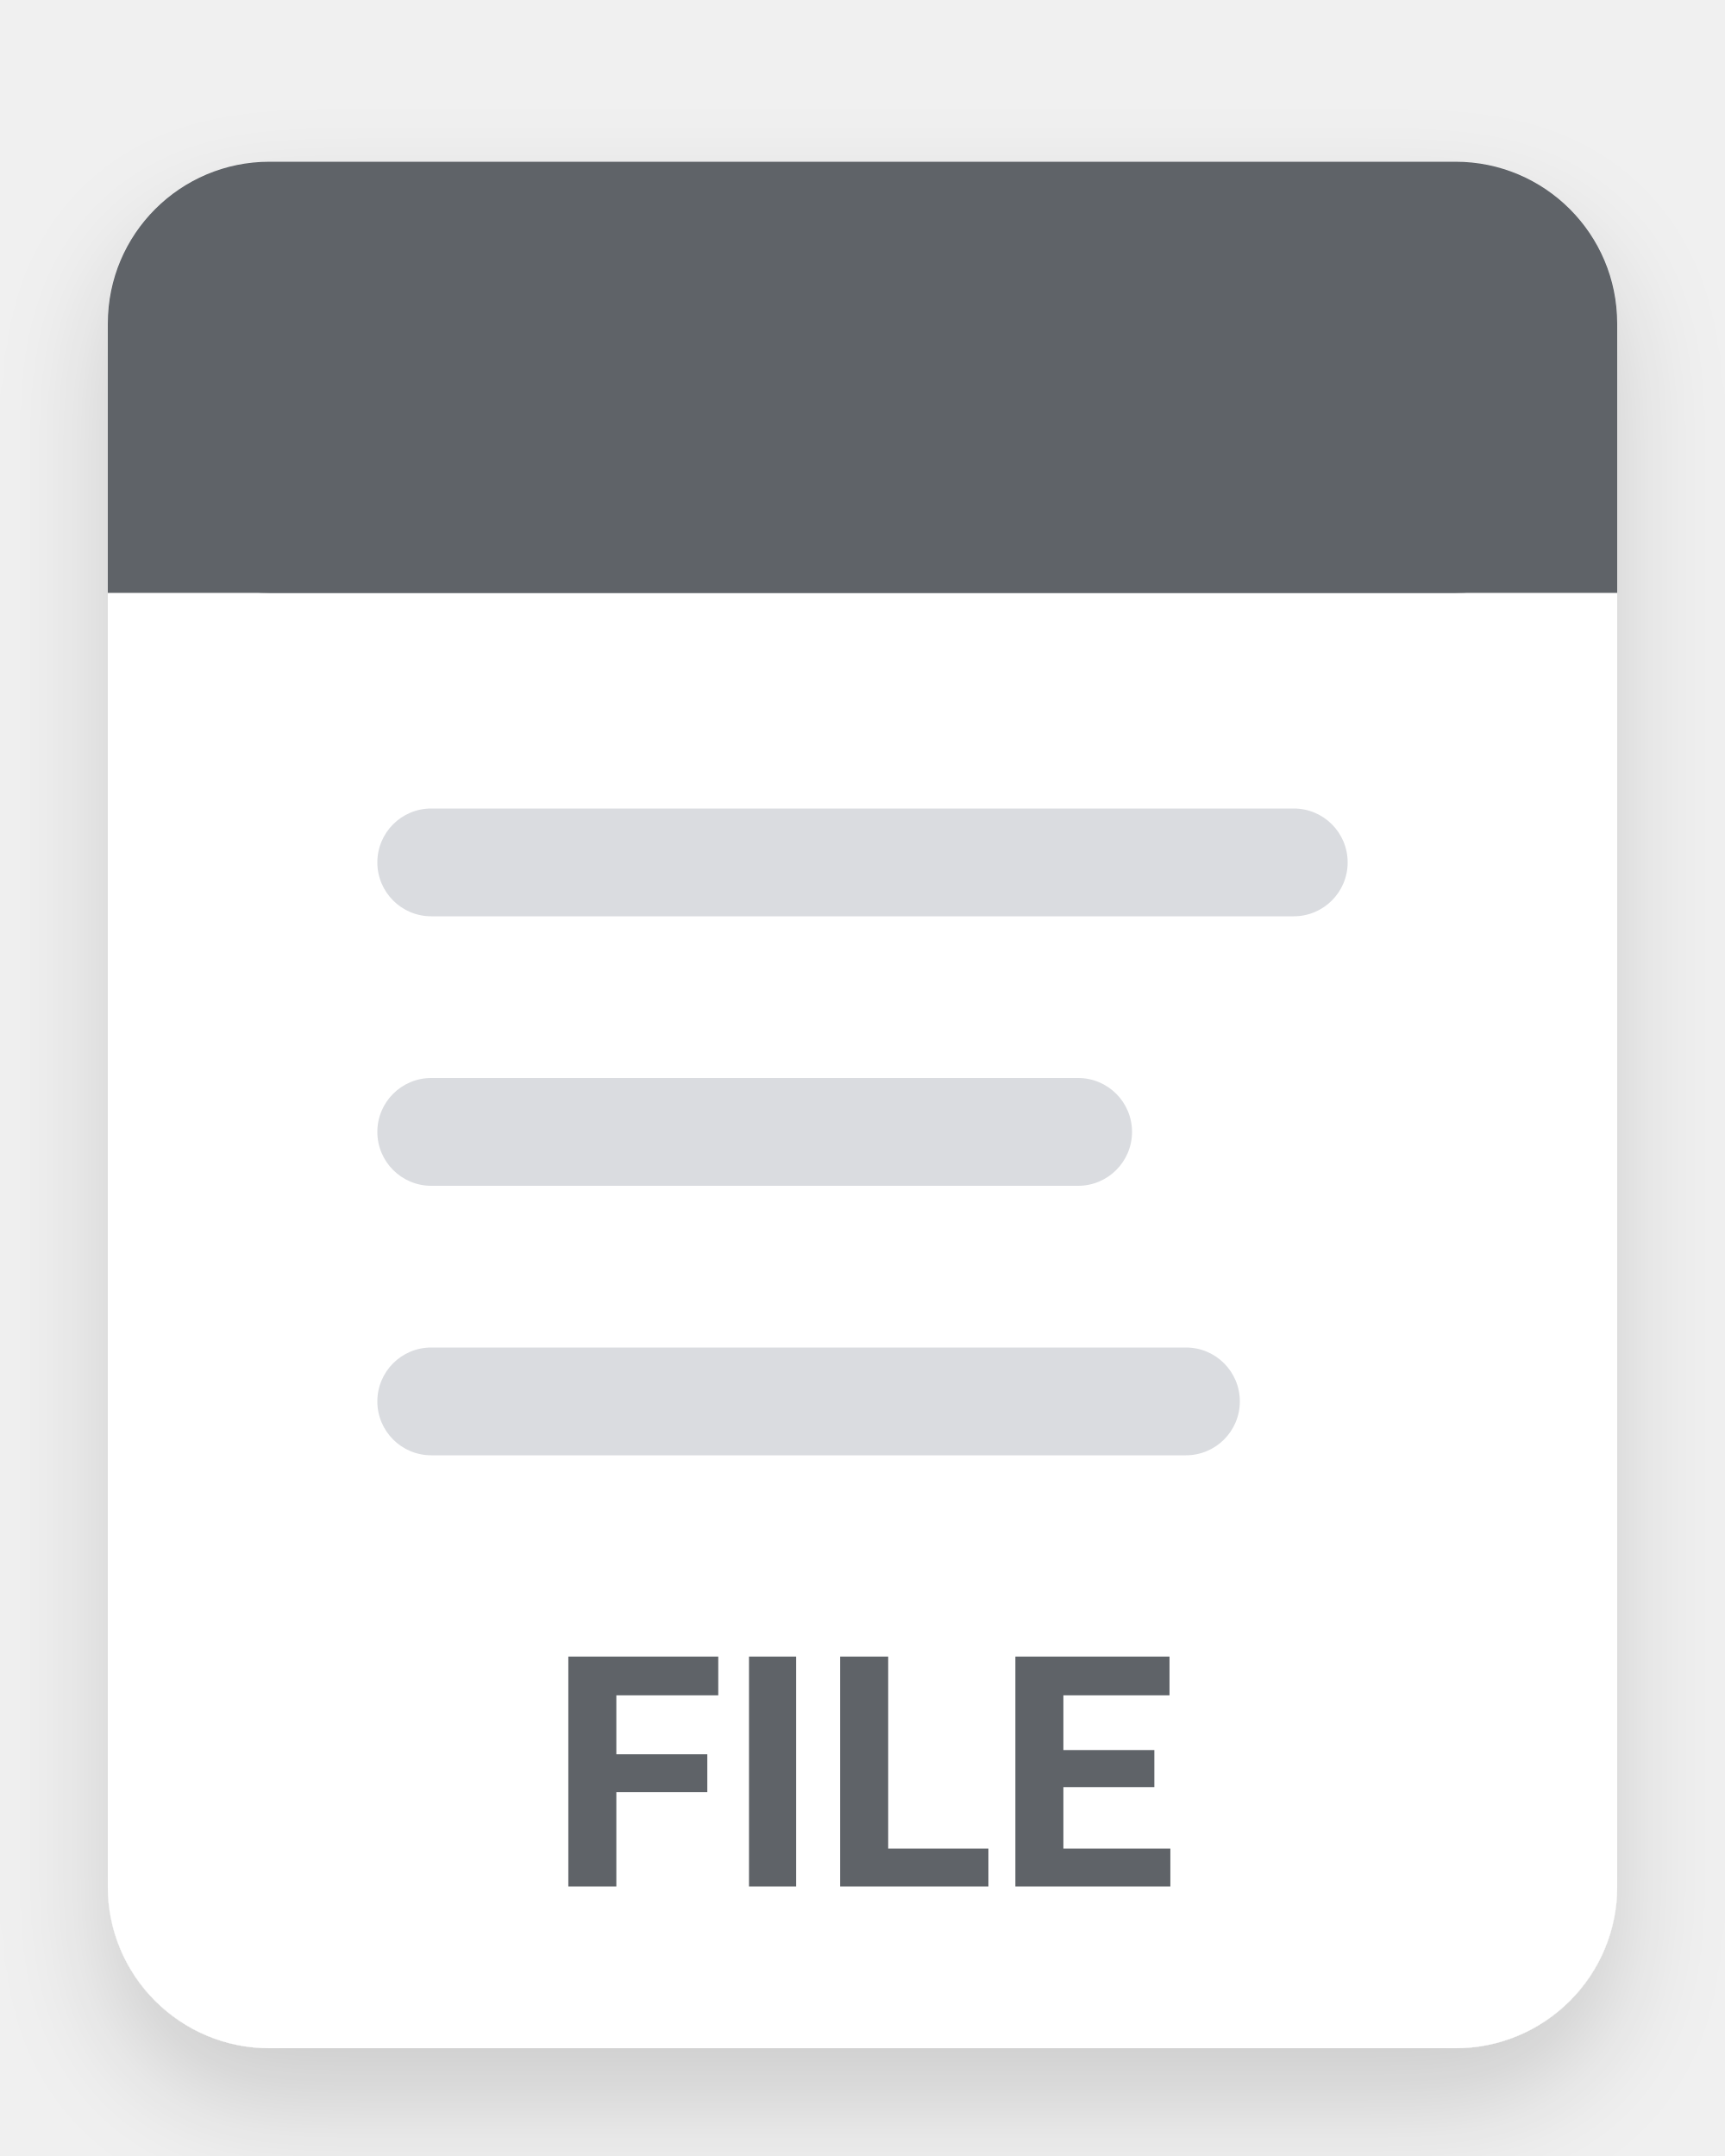
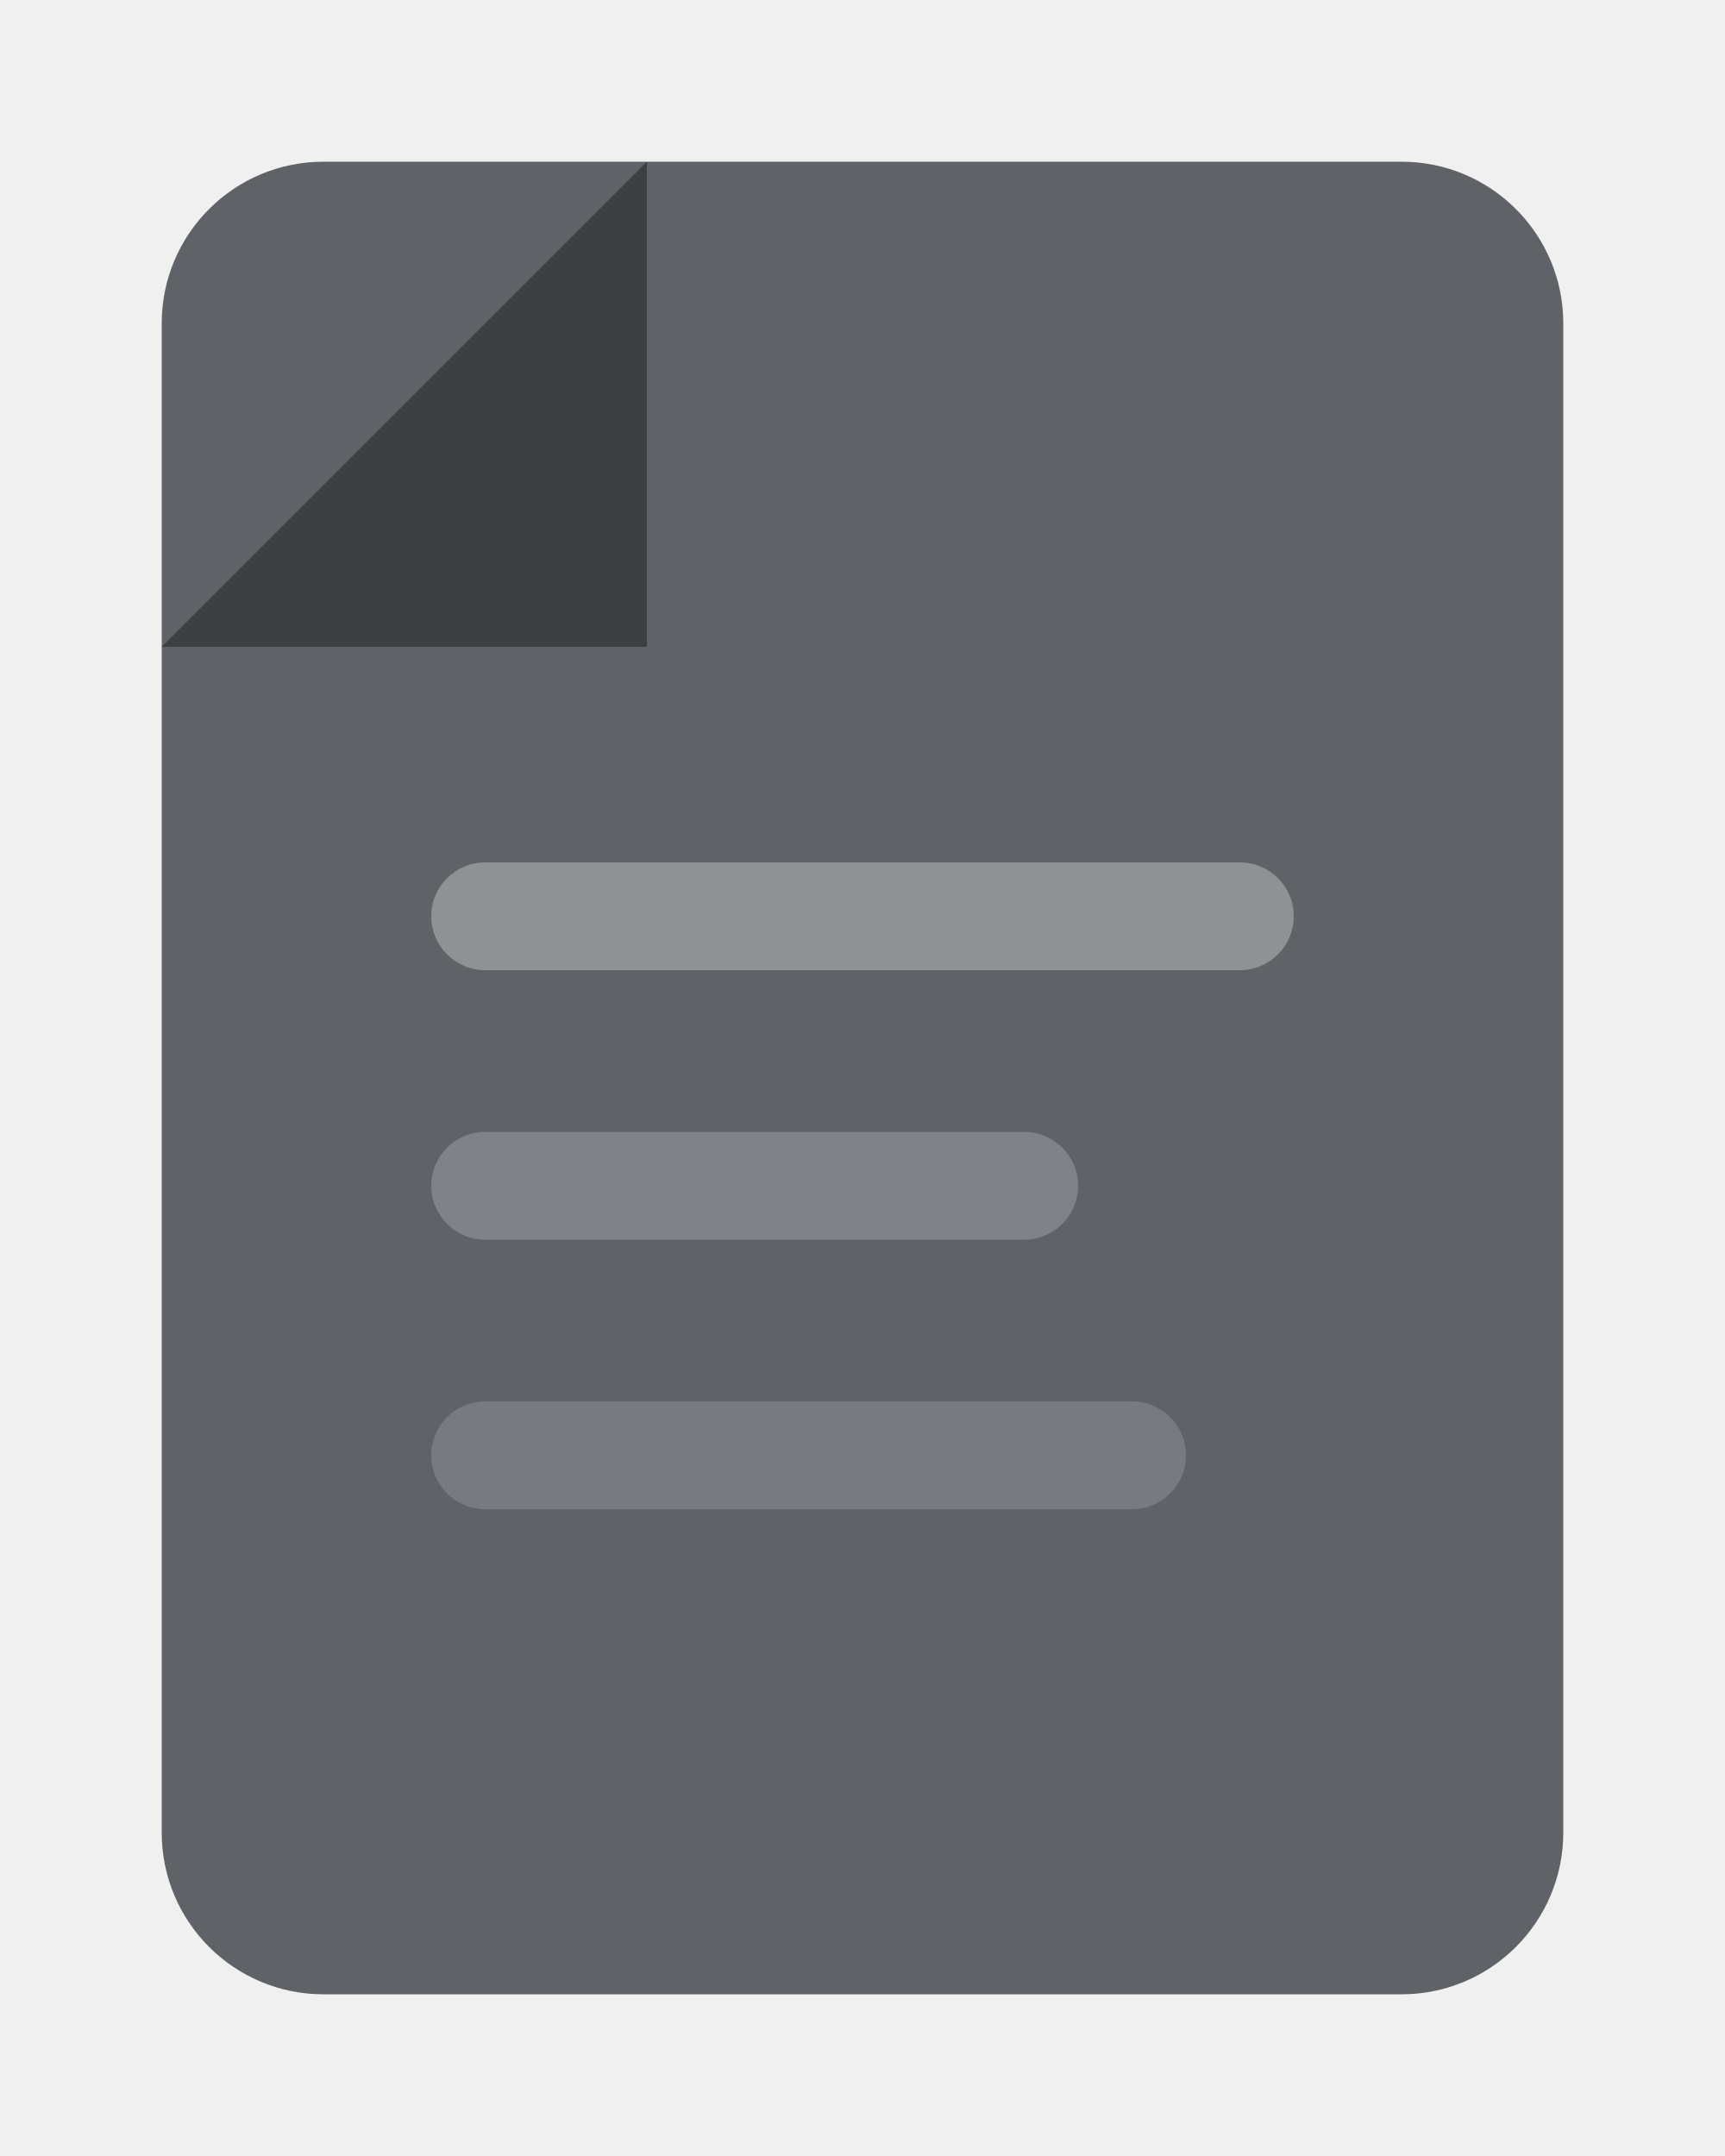
<svg xmlns="http://www.w3.org/2000/svg" viewBox="0 0 32 40">
-   <defs>
-     <filter id="s">
-       <feDropShadow dx="0" dy="1" stdDeviation="1" flood-opacity=".15" />
-     </filter>
-   </defs>
-   <rect x="2" y="3" width="28" height="35" rx="3" fill="#fff" filter="url(#s)" />
-   <rect x="2" y="3" width="28" height="8" rx="3" fill="#5f6368" />
-   <rect x="2" y="8" width="28" height="3" fill="#5f6368" />
-   <rect x="7" y="15" width="18" height="2" rx="1" fill="#dadce0" />
-   <rect x="7" y="20" width="14" height="2" rx="1" fill="#dadce0" />
-   <rect x="7" y="25" width="16" height="2" rx="1" fill="#dadce0" />
-   <text x="16" y="35" text-anchor="middle" fill="#5f6368" font-size="6" font-weight="700" font-family="Google Sans,Roboto,Arial,sans-serif">FILE</text>
+   <rect x="3" y="3" width="26" height="34" rx="3" fill="#5f6368" />
+   <path d="M12 3 L12 12 L3 12" fill="#3c4043" />
+   <rect x="8" y="16" width="16" height="2" rx="1" fill="#fff" opacity=".3" />
+   <rect x="8" y="21" width="12" height="2" rx="1" fill="#fff" opacity=".2" />
+   <rect x="8" y="26" width="14" height="2" rx="1" fill="#fff" opacity=".15" />
</svg>
